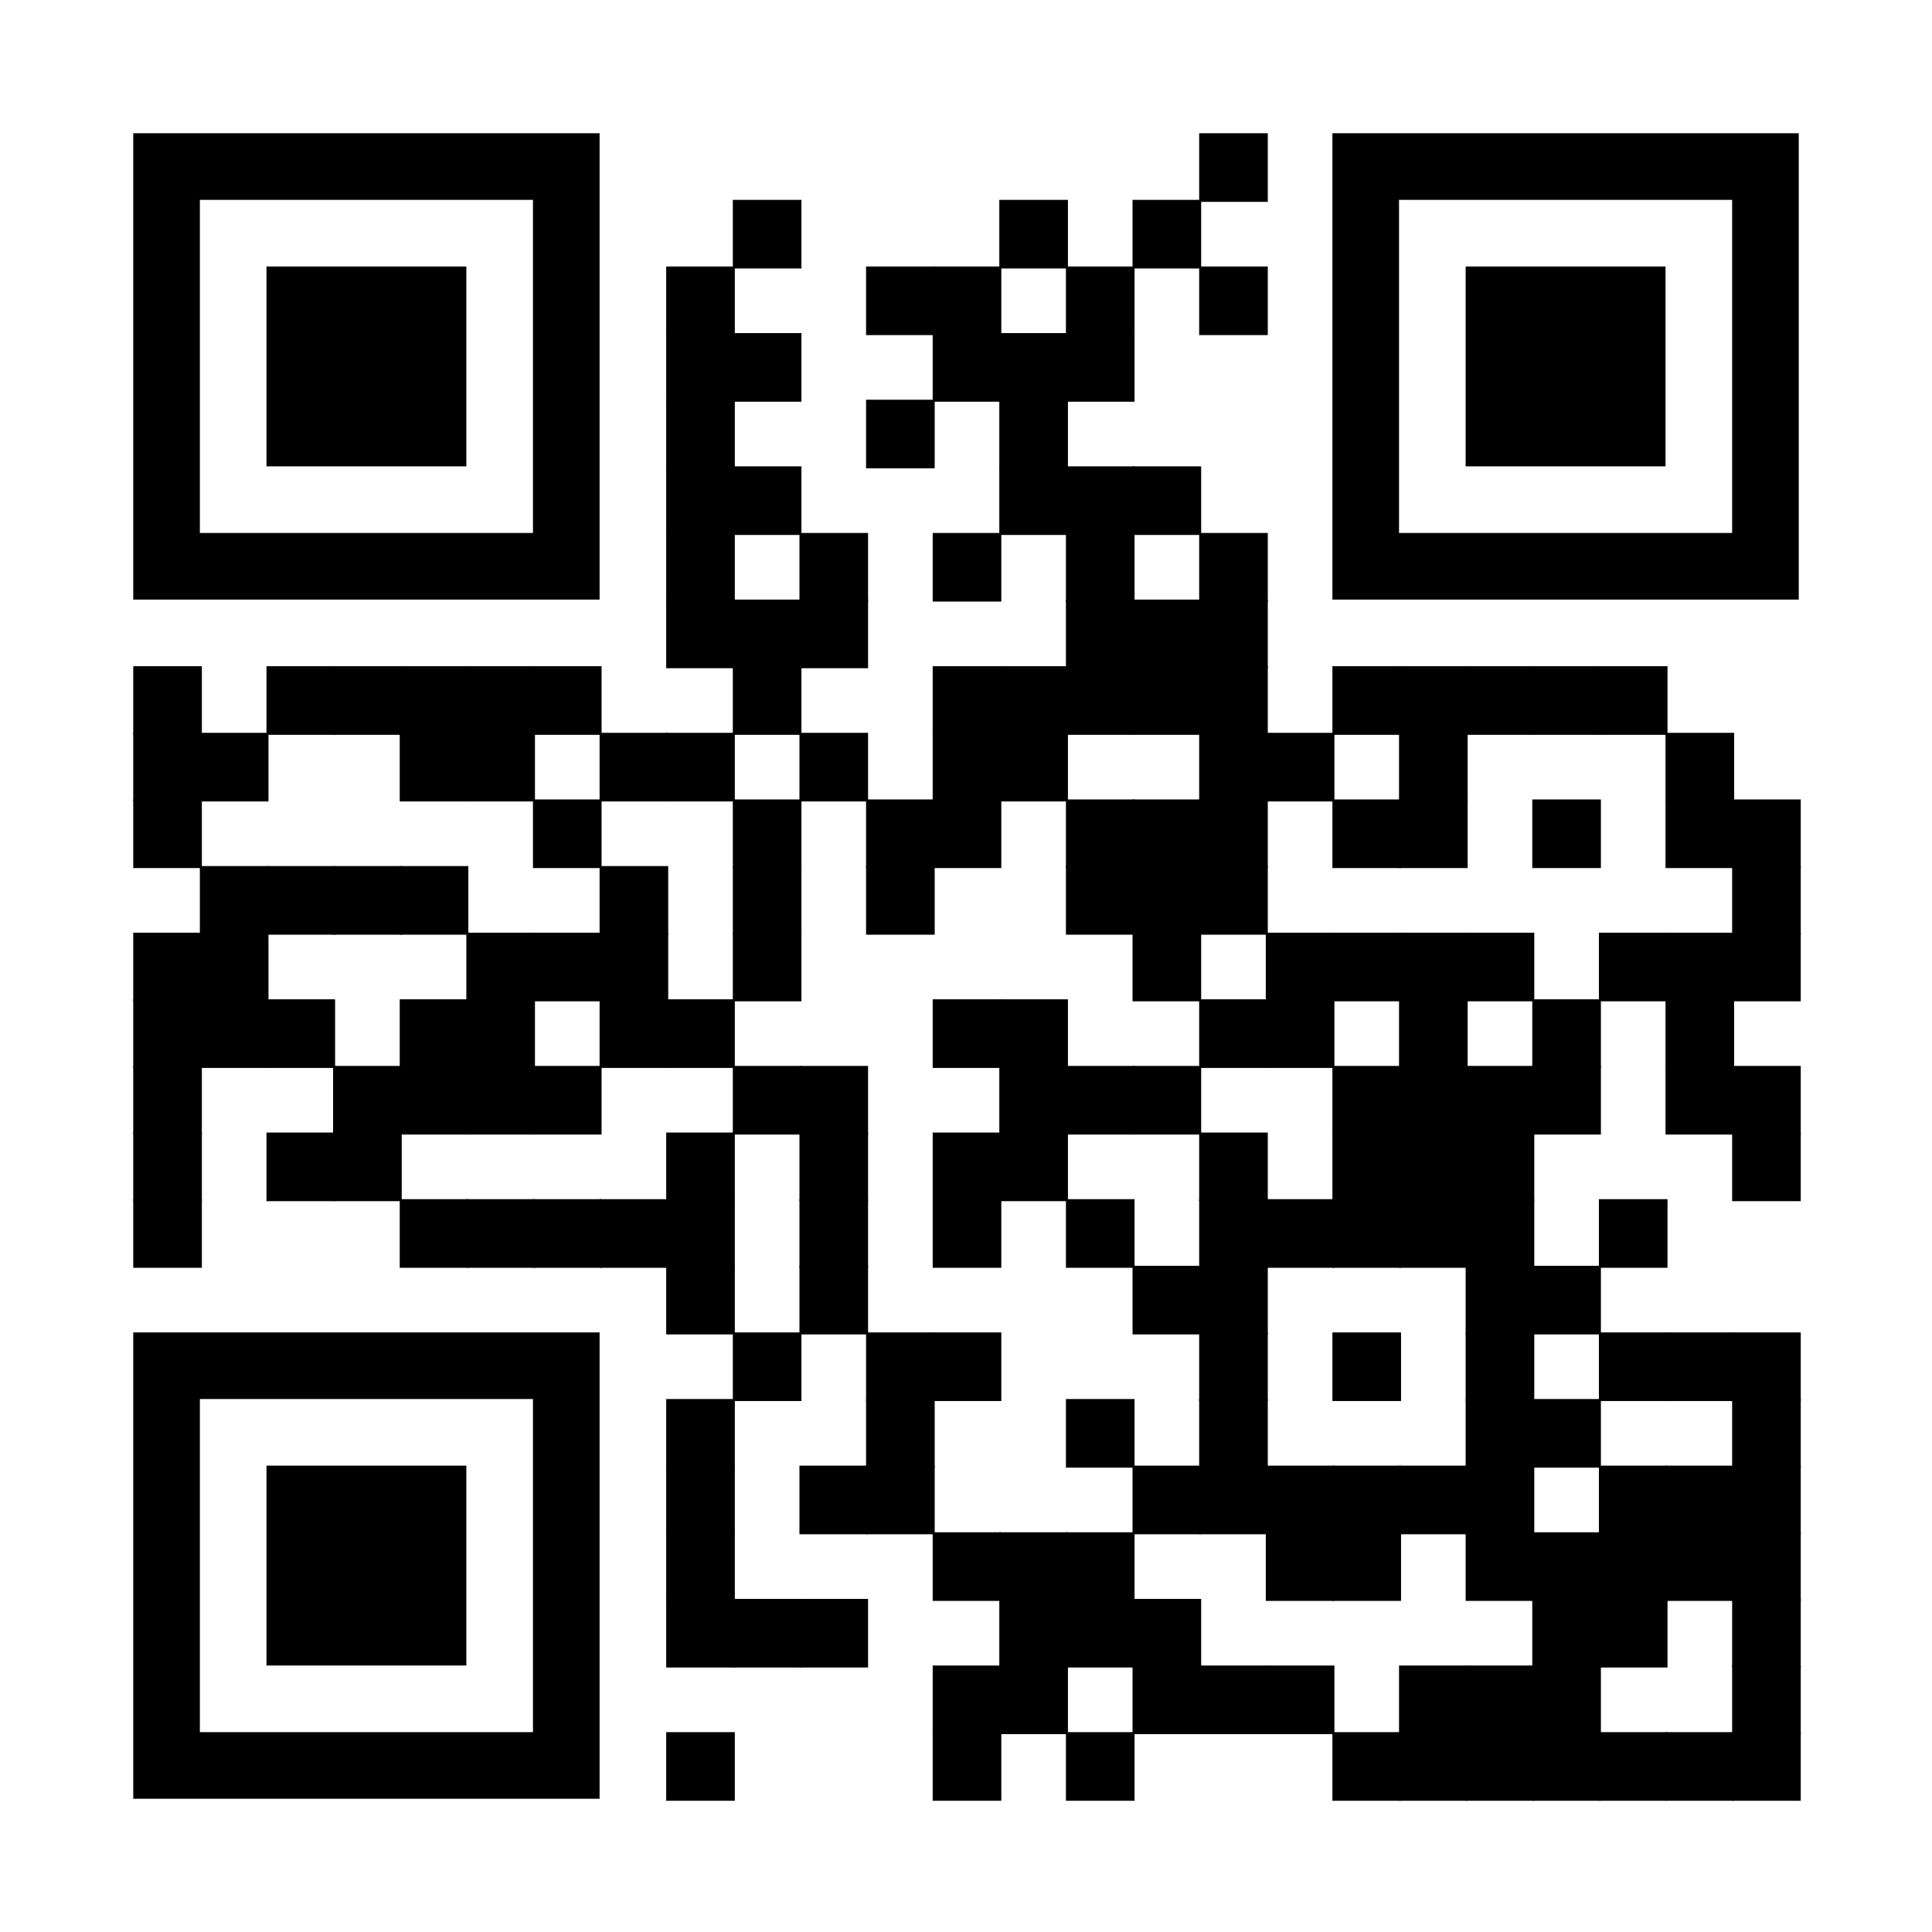
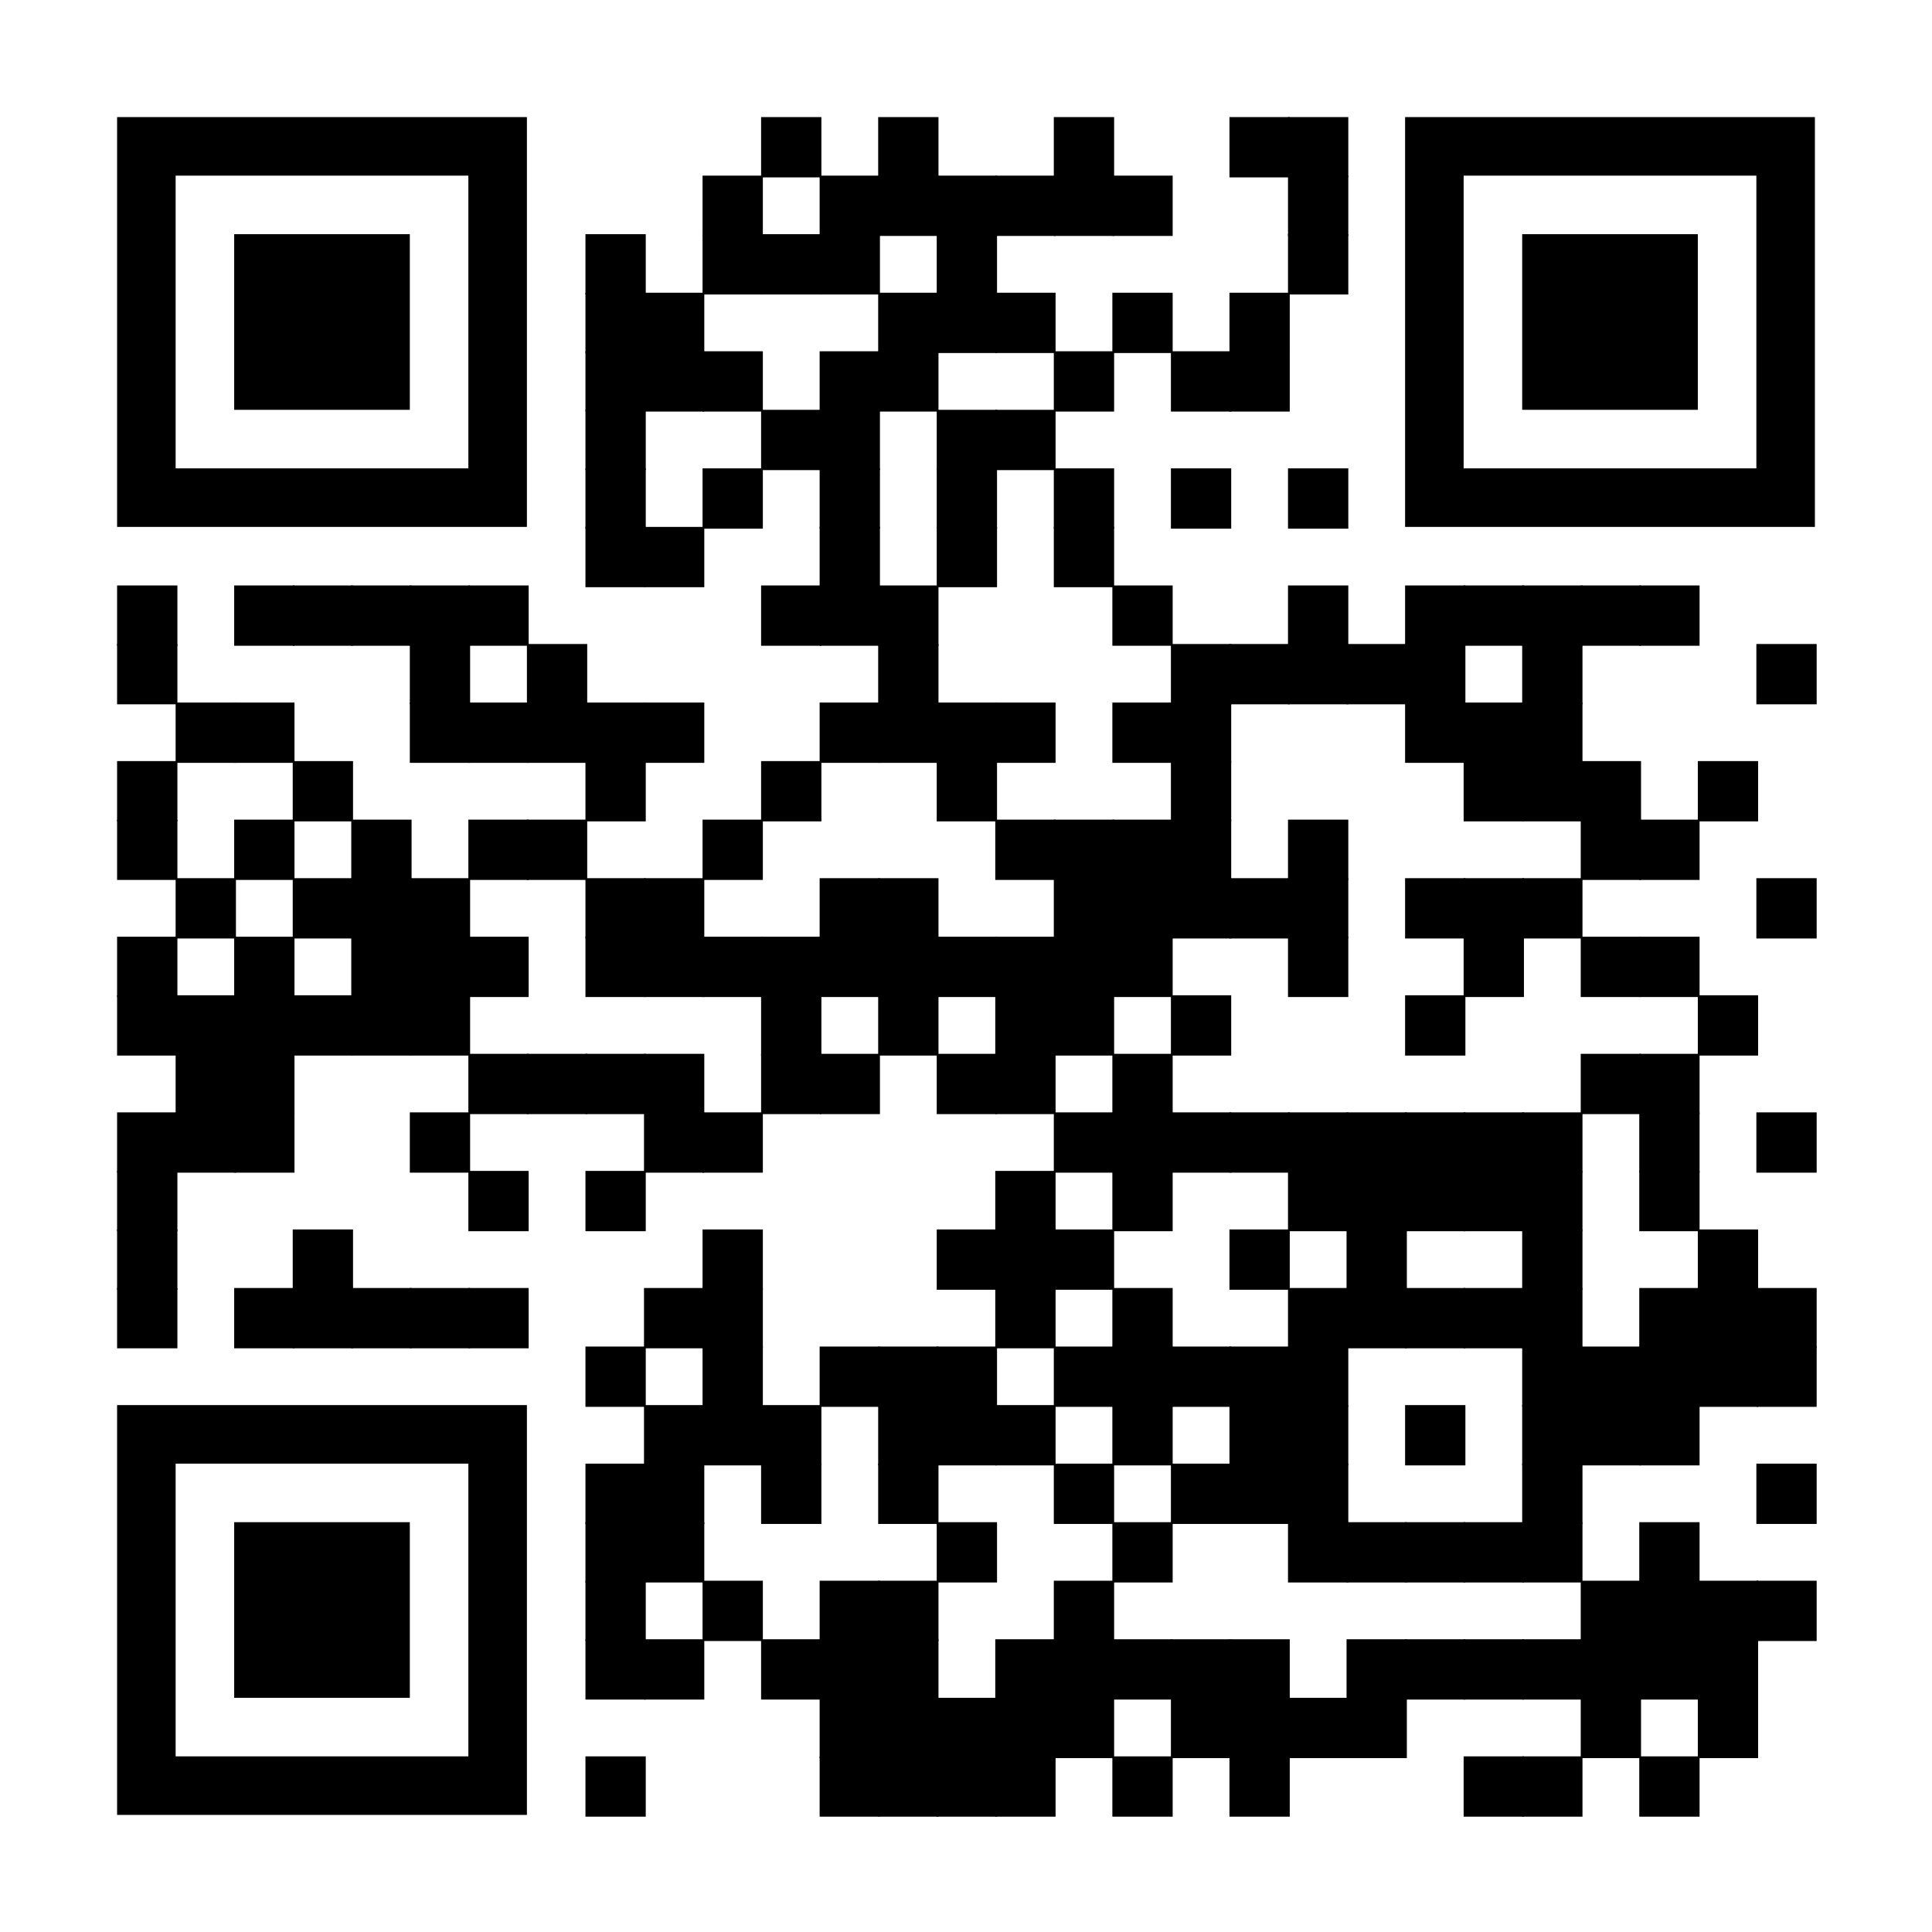
- <svg xmlns="http://www.w3.org/2000/svg" xml:space="preserve" width="696" height="696" viewBox="0 0 696 696">
-   <rect width="696" height="696" fill="#ffffff" x="0" y="0" />
+ <svg xmlns="http://www.w3.org/2000/svg" xml:space="preserve" width="792" height="792" viewBox="0 0 792 792">
+   <rect width="792" height="792" fill="#ffffff" x="0" y="0" />
  <g fill="#000000">
+     <g transform="translate(312,48) scale(4.12)">
+       <rect width="6" height="6" />
+     </g>
+     <g transform="translate(360,48) scale(4.12)">
+       <rect width="6" height="6" />
+     </g>
    <g transform="translate(432,48) scale(4.12)">
      <rect width="6" height="6" />
    </g>
-     <g transform="translate(264,72) scale(4.12)">
+     <g transform="translate(504,48) scale(4.12)">
+       <rect width="6" height="6" />
+     </g>
+     <g transform="translate(528,48) scale(4.12)">
+       <rect width="6" height="6" />
+     </g>
+     <g transform="translate(288,72) scale(4.12)">
+       <rect width="6" height="6" />
+     </g>
+     <g transform="translate(336,72) scale(4.12)">
      <rect width="6" height="6" />
    </g>
    <g transform="translate(360,72) scale(4.12)">
      <rect width="6" height="6" />
    </g>
+     <g transform="translate(384,72) scale(4.12)">
+       <rect width="6" height="6" />
+     </g>
    <g transform="translate(408,72) scale(4.12)">
      <rect width="6" height="6" />
    </g>
+     <g transform="translate(432,72) scale(4.12)">
+       <rect width="6" height="6" />
+     </g>
+     <g transform="translate(456,72) scale(4.12)">
+       <rect width="6" height="6" />
+     </g>
+     <g transform="translate(528,72) scale(4.12)">
+       <rect width="6" height="6" />
+     </g>
    <g transform="translate(240,96) scale(4.12)">
      <rect width="6" height="6" />
    </g>
+     <g transform="translate(288,96) scale(4.12)">
+       <rect width="6" height="6" />
+     </g>
    <g transform="translate(312,96) scale(4.12)">
      <rect width="6" height="6" />
    </g>
    <g transform="translate(336,96) scale(4.12)">
      <rect width="6" height="6" />
    </g>
    <g transform="translate(384,96) scale(4.12)">
      <rect width="6" height="6" />
    </g>
-     <g transform="translate(432,96) scale(4.12)">
+     <g transform="translate(528,96) scale(4.12)">
      <rect width="6" height="6" />
    </g>
    <g transform="translate(240,120) scale(4.12)">
      <rect width="6" height="6" />
    </g>
    <g transform="translate(264,120) scale(4.12)">
      <rect width="6" height="6" />
    </g>
-     <g transform="translate(336,120) scale(4.12)">
-       <rect width="6" height="6" />
-     </g>
    <g transform="translate(360,120) scale(4.12)">
      <rect width="6" height="6" />
    </g>
    <g transform="translate(384,120) scale(4.12)">
      <rect width="6" height="6" />
    </g>
+     <g transform="translate(408,120) scale(4.12)">
+       <rect width="6" height="6" />
+     </g>
+     <g transform="translate(456,120) scale(4.12)">
+       <rect width="6" height="6" />
+     </g>
+     <g transform="translate(504,120) scale(4.12)">
+       <rect width="6" height="6" />
+     </g>
    <g transform="translate(240,144) scale(4.12)">
      <rect width="6" height="6" />
    </g>
-     <g transform="translate(312,144) scale(4.12)">
+     <g transform="translate(264,144) scale(4.12)">
+       <rect width="6" height="6" />
+     </g>
+     <g transform="translate(288,144) scale(4.12)">
+       <rect width="6" height="6" />
+     </g>
+     <g transform="translate(336,144) scale(4.12)">
      <rect width="6" height="6" />
    </g>
    <g transform="translate(360,144) scale(4.12)">
      <rect width="6" height="6" />
    </g>
+     <g transform="translate(432,144) scale(4.12)">
+       <rect width="6" height="6" />
+     </g>
+     <g transform="translate(480,144) scale(4.12)">
+       <rect width="6" height="6" />
+     </g>
+     <g transform="translate(504,144) scale(4.12)">
+       <rect width="6" height="6" />
+     </g>
    <g transform="translate(240,168) scale(4.12)">
      <rect width="6" height="6" />
    </g>
-     <g transform="translate(264,168) scale(4.12)">
-       <rect width="6" height="6" />
-     </g>
-     <g transform="translate(360,168) scale(4.12)">
+     <g transform="translate(312,168) scale(4.12)">
+       <rect width="6" height="6" />
+     </g>
+     <g transform="translate(336,168) scale(4.12)">
      <rect width="6" height="6" />
    </g>
    <g transform="translate(384,168) scale(4.12)">
      <rect width="6" height="6" />
    </g>
    <g transform="translate(408,168) scale(4.12)">
      <rect width="6" height="6" />
    </g>
    <g transform="translate(240,192) scale(4.12)">
      <rect width="6" height="6" />
    </g>
    <g transform="translate(288,192) scale(4.12)">
      <rect width="6" height="6" />
    </g>
    <g transform="translate(336,192) scale(4.12)">
      <rect width="6" height="6" />
    </g>
    <g transform="translate(384,192) scale(4.12)">
      <rect width="6" height="6" />
    </g>
    <g transform="translate(432,192) scale(4.12)">
      <rect width="6" height="6" />
    </g>
+     <g transform="translate(480,192) scale(4.12)">
+       <rect width="6" height="6" />
+     </g>
+     <g transform="translate(528,192) scale(4.12)">
+       <rect width="6" height="6" />
+     </g>
    <g transform="translate(240,216) scale(4.12)">
      <rect width="6" height="6" />
    </g>
    <g transform="translate(264,216) scale(4.12)">
      <rect width="6" height="6" />
    </g>
-     <g transform="translate(288,216) scale(4.12)">
+     <g transform="translate(336,216) scale(4.12)">
      <rect width="6" height="6" />
    </g>
    <g transform="translate(384,216) scale(4.12)">
      <rect width="6" height="6" />
    </g>
-     <g transform="translate(408,216) scale(4.12)">
-       <rect width="6" height="6" />
-     </g>
    <g transform="translate(432,216) scale(4.12)">
      <rect width="6" height="6" />
    </g>
    <g transform="translate(48,240) scale(4.12)">
      <rect width="6" height="6" />
    </g>
    <g transform="translate(96,240) scale(4.12)">
      <rect width="6" height="6" />
    </g>
    <g transform="translate(120,240) scale(4.12)">
      <rect width="6" height="6" />
    </g>
    <g transform="translate(144,240) scale(4.12)">
      <rect width="6" height="6" />
    </g>
    <g transform="translate(168,240) scale(4.12)">
      <rect width="6" height="6" />
    </g>
    <g transform="translate(192,240) scale(4.12)">
      <rect width="6" height="6" />
    </g>
-     <g transform="translate(264,240) scale(4.12)">
+     <g transform="translate(312,240) scale(4.12)">
      <rect width="6" height="6" />
    </g>
    <g transform="translate(336,240) scale(4.12)">
      <rect width="6" height="6" />
    </g>
    <g transform="translate(360,240) scale(4.12)">
      <rect width="6" height="6" />
    </g>
-     <g transform="translate(384,240) scale(4.12)">
-       <rect width="6" height="6" />
-     </g>
-     <g transform="translate(408,240) scale(4.12)">
-       <rect width="6" height="6" />
-     </g>
-     <g transform="translate(432,240) scale(4.12)">
-       <rect width="6" height="6" />
-     </g>
-     <g transform="translate(480,240) scale(4.12)">
-       <rect width="6" height="6" />
-     </g>
-     <g transform="translate(504,240) scale(4.12)">
+     <g transform="translate(456,240) scale(4.12)">
      <rect width="6" height="6" />
    </g>
    <g transform="translate(528,240) scale(4.12)">
      <rect width="6" height="6" />
    </g>
-     <g transform="translate(552,240) scale(4.12)">
-       <rect width="6" height="6" />
-     </g>
    <g transform="translate(576,240) scale(4.12)">
      <rect width="6" height="6" />
    </g>
+     <g transform="translate(600,240) scale(4.12)">
+       <rect width="6" height="6" />
+     </g>
+     <g transform="translate(624,240) scale(4.12)">
+       <rect width="6" height="6" />
+     </g>
+     <g transform="translate(648,240) scale(4.12)">
+       <rect width="6" height="6" />
+     </g>
+     <g transform="translate(672,240) scale(4.12)">
+       <rect width="6" height="6" />
+     </g>
    <g transform="translate(48,264) scale(4.12)">
      <rect width="6" height="6" />
    </g>
-     <g transform="translate(72,264) scale(4.12)">
-       <rect width="6" height="6" />
-     </g>
-     <g transform="translate(144,264) scale(4.12)">
-       <rect width="6" height="6" />
-     </g>
    <g transform="translate(168,264) scale(4.12)">
      <rect width="6" height="6" />
    </g>
    <g transform="translate(216,264) scale(4.12)">
      <rect width="6" height="6" />
    </g>
-     <g transform="translate(240,264) scale(4.12)">
-       <rect width="6" height="6" />
-     </g>
-     <g transform="translate(288,264) scale(4.12)">
-       <rect width="6" height="6" />
-     </g>
-     <g transform="translate(336,264) scale(4.12)">
-       <rect width="6" height="6" />
-     </g>
    <g transform="translate(360,264) scale(4.12)">
      <rect width="6" height="6" />
    </g>
-     <g transform="translate(432,264) scale(4.12)">
-       <rect width="6" height="6" />
-     </g>
-     <g transform="translate(456,264) scale(4.12)">
+     <g transform="translate(480,264) scale(4.12)">
      <rect width="6" height="6" />
    </g>
    <g transform="translate(504,264) scale(4.12)">
      <rect width="6" height="6" />
    </g>
-     <g transform="translate(600,264) scale(4.12)">
-       <rect width="6" height="6" />
-     </g>
-     <g transform="translate(48,288) scale(4.12)">
+     <g transform="translate(528,264) scale(4.12)">
+       <rect width="6" height="6" />
+     </g>
+     <g transform="translate(552,264) scale(4.12)">
+       <rect width="6" height="6" />
+     </g>
+     <g transform="translate(576,264) scale(4.12)">
+       <rect width="6" height="6" />
+     </g>
+     <g transform="translate(624,264) scale(4.12)">
+       <rect width="6" height="6" />
+     </g>
+     <g transform="translate(720,264) scale(4.12)">
+       <rect width="6" height="6" />
+     </g>
+     <g transform="translate(72,288) scale(4.12)">
+       <rect width="6" height="6" />
+     </g>
+     <g transform="translate(96,288) scale(4.12)">
+       <rect width="6" height="6" />
+     </g>
+     <g transform="translate(168,288) scale(4.12)">
      <rect width="6" height="6" />
    </g>
    <g transform="translate(192,288) scale(4.12)">
      <rect width="6" height="6" />
    </g>
+     <g transform="translate(216,288) scale(4.12)">
+       <rect width="6" height="6" />
+     </g>
+     <g transform="translate(240,288) scale(4.12)">
+       <rect width="6" height="6" />
+     </g>
    <g transform="translate(264,288) scale(4.12)">
      <rect width="6" height="6" />
    </g>
-     <g transform="translate(312,288) scale(4.12)">
-       <rect width="6" height="6" />
-     </g>
    <g transform="translate(336,288) scale(4.12)">
      <rect width="6" height="6" />
    </g>
+     <g transform="translate(360,288) scale(4.12)">
+       <rect width="6" height="6" />
+     </g>
    <g transform="translate(384,288) scale(4.12)">
      <rect width="6" height="6" />
    </g>
    <g transform="translate(408,288) scale(4.12)">
      <rect width="6" height="6" />
    </g>
-     <g transform="translate(432,288) scale(4.12)">
+     <g transform="translate(456,288) scale(4.12)">
      <rect width="6" height="6" />
    </g>
    <g transform="translate(480,288) scale(4.12)">
      <rect width="6" height="6" />
    </g>
-     <g transform="translate(504,288) scale(4.12)">
-       <rect width="6" height="6" />
-     </g>
-     <g transform="translate(552,288) scale(4.12)">
+     <g transform="translate(576,288) scale(4.12)">
      <rect width="6" height="6" />
    </g>
    <g transform="translate(600,288) scale(4.12)">
      <rect width="6" height="6" />
    </g>
    <g transform="translate(624,288) scale(4.12)">
      <rect width="6" height="6" />
    </g>
-     <g transform="translate(72,312) scale(4.12)">
-       <rect width="6" height="6" />
-     </g>
-     <g transform="translate(96,312) scale(4.12)">
+     <g transform="translate(48,312) scale(4.12)">
      <rect width="6" height="6" />
    </g>
    <g transform="translate(120,312) scale(4.12)">
      <rect width="6" height="6" />
    </g>
-     <g transform="translate(144,312) scale(4.12)">
-       <rect width="6" height="6" />
-     </g>
-     <g transform="translate(216,312) scale(4.12)">
-       <rect width="6" height="6" />
-     </g>
-     <g transform="translate(264,312) scale(4.12)">
+     <g transform="translate(240,312) scale(4.12)">
      <rect width="6" height="6" />
    </g>
    <g transform="translate(312,312) scale(4.12)">
      <rect width="6" height="6" />
    </g>
    <g transform="translate(384,312) scale(4.12)">
      <rect width="6" height="6" />
    </g>
-     <g transform="translate(408,312) scale(4.12)">
-       <rect width="6" height="6" />
-     </g>
-     <g transform="translate(432,312) scale(4.12)">
+     <g transform="translate(480,312) scale(4.12)">
+       <rect width="6" height="6" />
+     </g>
+     <g transform="translate(600,312) scale(4.12)">
      <rect width="6" height="6" />
    </g>
    <g transform="translate(624,312) scale(4.12)">
      <rect width="6" height="6" />
    </g>
+     <g transform="translate(648,312) scale(4.12)">
+       <rect width="6" height="6" />
+     </g>
+     <g transform="translate(696,312) scale(4.12)">
+       <rect width="6" height="6" />
+     </g>
    <g transform="translate(48,336) scale(4.12)">
      <rect width="6" height="6" />
    </g>
-     <g transform="translate(72,336) scale(4.12)">
-       <rect width="6" height="6" />
-     </g>
-     <g transform="translate(168,336) scale(4.12)">
+     <g transform="translate(96,336) scale(4.12)">
+       <rect width="6" height="6" />
+     </g>
+     <g transform="translate(144,336) scale(4.12)">
      <rect width="6" height="6" />
    </g>
    <g transform="translate(192,336) scale(4.12)">
      <rect width="6" height="6" />
    </g>
    <g transform="translate(216,336) scale(4.12)">
      <rect width="6" height="6" />
    </g>
-     <g transform="translate(264,336) scale(4.12)">
+     <g transform="translate(288,336) scale(4.12)">
      <rect width="6" height="6" />
    </g>
    <g transform="translate(408,336) scale(4.12)">
      <rect width="6" height="6" />
    </g>
+     <g transform="translate(432,336) scale(4.12)">
+       <rect width="6" height="6" />
+     </g>
    <g transform="translate(456,336) scale(4.12)">
      <rect width="6" height="6" />
    </g>
    <g transform="translate(480,336) scale(4.12)">
      <rect width="6" height="6" />
    </g>
-     <g transform="translate(504,336) scale(4.12)">
-       <rect width="6" height="6" />
-     </g>
    <g transform="translate(528,336) scale(4.12)">
      <rect width="6" height="6" />
    </g>
-     <g transform="translate(576,336) scale(4.12)">
-       <rect width="6" height="6" />
-     </g>
-     <g transform="translate(600,336) scale(4.12)">
-       <rect width="6" height="6" />
-     </g>
-     <g transform="translate(624,336) scale(4.12)">
-       <rect width="6" height="6" />
-     </g>
-     <g transform="translate(48,360) scale(4.12)">
+     <g transform="translate(648,336) scale(4.12)">
+       <rect width="6" height="6" />
+     </g>
+     <g transform="translate(672,336) scale(4.12)">
      <rect width="6" height="6" />
    </g>
    <g transform="translate(72,360) scale(4.12)">
      <rect width="6" height="6" />
    </g>
-     <g transform="translate(96,360) scale(4.12)">
+     <g transform="translate(120,360) scale(4.12)">
      <rect width="6" height="6" />
    </g>
    <g transform="translate(144,360) scale(4.12)">
      <rect width="6" height="6" />
    </g>
    <g transform="translate(168,360) scale(4.12)">
      <rect width="6" height="6" />
    </g>
-     <g transform="translate(216,360) scale(4.12)">
-       <rect width="6" height="6" />
-     </g>
    <g transform="translate(240,360) scale(4.12)">
      <rect width="6" height="6" />
    </g>
+     <g transform="translate(264,360) scale(4.12)">
+       <rect width="6" height="6" />
+     </g>
    <g transform="translate(336,360) scale(4.12)">
      <rect width="6" height="6" />
    </g>
    <g transform="translate(360,360) scale(4.12)">
      <rect width="6" height="6" />
    </g>
    <g transform="translate(432,360) scale(4.12)">
      <rect width="6" height="6" />
    </g>
    <g transform="translate(456,360) scale(4.12)">
      <rect width="6" height="6" />
    </g>
+     <g transform="translate(480,360) scale(4.12)">
+       <rect width="6" height="6" />
+     </g>
    <g transform="translate(504,360) scale(4.12)">
      <rect width="6" height="6" />
    </g>
-     <g transform="translate(552,360) scale(4.12)">
+     <g transform="translate(528,360) scale(4.12)">
+       <rect width="6" height="6" />
+     </g>
+     <g transform="translate(576,360) scale(4.12)">
      <rect width="6" height="6" />
    </g>
    <g transform="translate(600,360) scale(4.12)">
      <rect width="6" height="6" />
    </g>
+     <g transform="translate(624,360) scale(4.12)">
+       <rect width="6" height="6" />
+     </g>
+     <g transform="translate(720,360) scale(4.12)">
+       <rect width="6" height="6" />
+     </g>
    <g transform="translate(48,384) scale(4.12)">
      <rect width="6" height="6" />
    </g>
-     <g transform="translate(120,384) scale(4.12)">
+     <g transform="translate(96,384) scale(4.12)">
      <rect width="6" height="6" />
    </g>
    <g transform="translate(144,384) scale(4.12)">
      <rect width="6" height="6" />
    </g>
    <g transform="translate(168,384) scale(4.12)">
      <rect width="6" height="6" />
    </g>
    <g transform="translate(192,384) scale(4.12)">
      <rect width="6" height="6" />
    </g>
+     <g transform="translate(240,384) scale(4.12)">
+       <rect width="6" height="6" />
+     </g>
    <g transform="translate(264,384) scale(4.12)">
      <rect width="6" height="6" />
    </g>
    <g transform="translate(288,384) scale(4.12)">
      <rect width="6" height="6" />
    </g>
+     <g transform="translate(312,384) scale(4.12)">
+       <rect width="6" height="6" />
+     </g>
+     <g transform="translate(336,384) scale(4.12)">
+       <rect width="6" height="6" />
+     </g>
    <g transform="translate(360,384) scale(4.12)">
      <rect width="6" height="6" />
    </g>
    <g transform="translate(384,384) scale(4.12)">
      <rect width="6" height="6" />
    </g>
    <g transform="translate(408,384) scale(4.12)">
      <rect width="6" height="6" />
    </g>
-     <g transform="translate(480,384) scale(4.12)">
-       <rect width="6" height="6" />
-     </g>
-     <g transform="translate(504,384) scale(4.12)">
+     <g transform="translate(432,384) scale(4.12)">
+       <rect width="6" height="6" />
+     </g>
+     <g transform="translate(456,384) scale(4.12)">
      <rect width="6" height="6" />
    </g>
    <g transform="translate(528,384) scale(4.12)">
      <rect width="6" height="6" />
    </g>
-     <g transform="translate(552,384) scale(4.12)">
-       <rect width="6" height="6" />
-     </g>
    <g transform="translate(600,384) scale(4.12)">
      <rect width="6" height="6" />
    </g>
-     <g transform="translate(624,384) scale(4.12)">
+     <g transform="translate(648,384) scale(4.12)">
+       <rect width="6" height="6" />
+     </g>
+     <g transform="translate(672,384) scale(4.12)">
      <rect width="6" height="6" />
    </g>
    <g transform="translate(48,408) scale(4.12)">
      <rect width="6" height="6" />
    </g>
+     <g transform="translate(72,408) scale(4.12)">
+       <rect width="6" height="6" />
+     </g>
    <g transform="translate(96,408) scale(4.12)">
      <rect width="6" height="6" />
    </g>
    <g transform="translate(120,408) scale(4.12)">
      <rect width="6" height="6" />
    </g>
-     <g transform="translate(240,408) scale(4.12)">
-       <rect width="6" height="6" />
-     </g>
-     <g transform="translate(288,408) scale(4.12)">
-       <rect width="6" height="6" />
-     </g>
-     <g transform="translate(336,408) scale(4.12)">
+     <g transform="translate(144,408) scale(4.12)">
+       <rect width="6" height="6" />
+     </g>
+     <g transform="translate(168,408) scale(4.12)">
+       <rect width="6" height="6" />
+     </g>
+     <g transform="translate(312,408) scale(4.12)">
      <rect width="6" height="6" />
    </g>
    <g transform="translate(360,408) scale(4.12)">
      <rect width="6" height="6" />
    </g>
+     <g transform="translate(408,408) scale(4.12)">
+       <rect width="6" height="6" />
+     </g>
    <g transform="translate(432,408) scale(4.12)">
      <rect width="6" height="6" />
    </g>
    <g transform="translate(480,408) scale(4.12)">
      <rect width="6" height="6" />
    </g>
-     <g transform="translate(504,408) scale(4.12)">
-       <rect width="6" height="6" />
-     </g>
-     <g transform="translate(528,408) scale(4.12)">
-       <rect width="6" height="6" />
-     </g>
-     <g transform="translate(624,408) scale(4.12)">
-       <rect width="6" height="6" />
-     </g>
-     <g transform="translate(48,432) scale(4.12)">
-       <rect width="6" height="6" />
-     </g>
-     <g transform="translate(144,432) scale(4.12)">
-       <rect width="6" height="6" />
-     </g>
-     <g transform="translate(168,432) scale(4.12)">
+     <g transform="translate(576,408) scale(4.12)">
+       <rect width="6" height="6" />
+     </g>
+     <g transform="translate(696,408) scale(4.12)">
+       <rect width="6" height="6" />
+     </g>
+     <g transform="translate(72,432) scale(4.12)">
+       <rect width="6" height="6" />
+     </g>
+     <g transform="translate(96,432) scale(4.12)">
      <rect width="6" height="6" />
    </g>
    <g transform="translate(192,432) scale(4.12)">
      <rect width="6" height="6" />
    </g>
    <g transform="translate(216,432) scale(4.12)">
      <rect width="6" height="6" />
    </g>
    <g transform="translate(240,432) scale(4.12)">
      <rect width="6" height="6" />
    </g>
-     <g transform="translate(288,432) scale(4.12)">
+     <g transform="translate(264,432) scale(4.12)">
+       <rect width="6" height="6" />
+     </g>
+     <g transform="translate(312,432) scale(4.12)">
      <rect width="6" height="6" />
    </g>
    <g transform="translate(336,432) scale(4.12)">
      <rect width="6" height="6" />
    </g>
    <g transform="translate(384,432) scale(4.12)">
      <rect width="6" height="6" />
    </g>
-     <g transform="translate(432,432) scale(4.12)">
+     <g transform="translate(408,432) scale(4.12)">
      <rect width="6" height="6" />
    </g>
    <g transform="translate(456,432) scale(4.12)">
      <rect width="6" height="6" />
    </g>
-     <g transform="translate(480,432) scale(4.12)">
-       <rect width="6" height="6" />
-     </g>
-     <g transform="translate(504,432) scale(4.12)">
-       <rect width="6" height="6" />
-     </g>
-     <g transform="translate(528,432) scale(4.12)">
-       <rect width="6" height="6" />
-     </g>
-     <g transform="translate(576,432) scale(4.12)">
-       <rect width="6" height="6" />
-     </g>
-     <g transform="translate(240,456) scale(4.12)">
+     <g transform="translate(648,432) scale(4.12)">
+       <rect width="6" height="6" />
+     </g>
+     <g transform="translate(672,432) scale(4.12)">
+       <rect width="6" height="6" />
+     </g>
+     <g transform="translate(48,456) scale(4.12)">
+       <rect width="6" height="6" />
+     </g>
+     <g transform="translate(72,456) scale(4.12)">
+       <rect width="6" height="6" />
+     </g>
+     <g transform="translate(96,456) scale(4.12)">
+       <rect width="6" height="6" />
+     </g>
+     <g transform="translate(168,456) scale(4.12)">
+       <rect width="6" height="6" />
+     </g>
+     <g transform="translate(264,456) scale(4.12)">
      <rect width="6" height="6" />
    </g>
    <g transform="translate(288,456) scale(4.12)">
      <rect width="6" height="6" />
    </g>
-     <g transform="translate(408,456) scale(4.12)">
-       <rect width="6" height="6" />
-     </g>
    <g transform="translate(432,456) scale(4.12)">
      <rect width="6" height="6" />
    </g>
+     <g transform="translate(456,456) scale(4.12)">
+       <rect width="6" height="6" />
+     </g>
+     <g transform="translate(480,456) scale(4.12)">
+       <rect width="6" height="6" />
+     </g>
+     <g transform="translate(504,456) scale(4.12)">
+       <rect width="6" height="6" />
+     </g>
    <g transform="translate(528,456) scale(4.12)">
      <rect width="6" height="6" />
    </g>
    <g transform="translate(552,456) scale(4.12)">
      <rect width="6" height="6" />
    </g>
-     <g transform="translate(264,480) scale(4.12)">
-       <rect width="6" height="6" />
-     </g>
-     <g transform="translate(312,480) scale(4.12)">
-       <rect width="6" height="6" />
-     </g>
-     <g transform="translate(336,480) scale(4.12)">
-       <rect width="6" height="6" />
-     </g>
-     <g transform="translate(432,480) scale(4.12)">
-       <rect width="6" height="6" />
-     </g>
-     <g transform="translate(480,480) scale(4.12)">
+     <g transform="translate(576,456) scale(4.12)">
+       <rect width="6" height="6" />
+     </g>
+     <g transform="translate(600,456) scale(4.12)">
+       <rect width="6" height="6" />
+     </g>
+     <g transform="translate(624,456) scale(4.12)">
+       <rect width="6" height="6" />
+     </g>
+     <g transform="translate(672,456) scale(4.12)">
+       <rect width="6" height="6" />
+     </g>
+     <g transform="translate(720,456) scale(4.12)">
+       <rect width="6" height="6" />
+     </g>
+     <g transform="translate(48,480) scale(4.12)">
+       <rect width="6" height="6" />
+     </g>
+     <g transform="translate(192,480) scale(4.12)">
+       <rect width="6" height="6" />
+     </g>
+     <g transform="translate(240,480) scale(4.12)">
+       <rect width="6" height="6" />
+     </g>
+     <g transform="translate(408,480) scale(4.12)">
+       <rect width="6" height="6" />
+     </g>
+     <g transform="translate(456,480) scale(4.12)">
      <rect width="6" height="6" />
    </g>
    <g transform="translate(528,480) scale(4.12)">
      <rect width="6" height="6" />
    </g>
+     <g transform="translate(552,480) scale(4.12)">
+       <rect width="6" height="6" />
+     </g>
    <g transform="translate(576,480) scale(4.12)">
      <rect width="6" height="6" />
    </g>
    <g transform="translate(600,480) scale(4.12)">
      <rect width="6" height="6" />
    </g>
    <g transform="translate(624,480) scale(4.12)">
      <rect width="6" height="6" />
    </g>
-     <g transform="translate(240,504) scale(4.12)">
-       <rect width="6" height="6" />
-     </g>
-     <g transform="translate(312,504) scale(4.12)">
+     <g transform="translate(672,480) scale(4.12)">
+       <rect width="6" height="6" />
+     </g>
+     <g transform="translate(48,504) scale(4.12)">
+       <rect width="6" height="6" />
+     </g>
+     <g transform="translate(120,504) scale(4.12)">
+       <rect width="6" height="6" />
+     </g>
+     <g transform="translate(288,504) scale(4.12)">
      <rect width="6" height="6" />
    </g>
    <g transform="translate(384,504) scale(4.12)">
      <rect width="6" height="6" />
    </g>
+     <g transform="translate(408,504) scale(4.12)">
+       <rect width="6" height="6" />
+     </g>
    <g transform="translate(432,504) scale(4.12)">
      <rect width="6" height="6" />
    </g>
-     <g transform="translate(528,504) scale(4.12)">
+     <g transform="translate(504,504) scale(4.12)">
      <rect width="6" height="6" />
    </g>
    <g transform="translate(552,504) scale(4.12)">
      <rect width="6" height="6" />
    </g>
    <g transform="translate(624,504) scale(4.12)">
      <rect width="6" height="6" />
    </g>
-     <g transform="translate(240,528) scale(4.12)">
+     <g transform="translate(696,504) scale(4.12)">
+       <rect width="6" height="6" />
+     </g>
+     <g transform="translate(48,528) scale(4.12)">
+       <rect width="6" height="6" />
+     </g>
+     <g transform="translate(96,528) scale(4.12)">
+       <rect width="6" height="6" />
+     </g>
+     <g transform="translate(120,528) scale(4.12)">
+       <rect width="6" height="6" />
+     </g>
+     <g transform="translate(144,528) scale(4.12)">
+       <rect width="6" height="6" />
+     </g>
+     <g transform="translate(168,528) scale(4.12)">
+       <rect width="6" height="6" />
+     </g>
+     <g transform="translate(192,528) scale(4.12)">
+       <rect width="6" height="6" />
+     </g>
+     <g transform="translate(264,528) scale(4.12)">
      <rect width="6" height="6" />
    </g>
    <g transform="translate(288,528) scale(4.12)">
      <rect width="6" height="6" />
    </g>
-     <g transform="translate(312,528) scale(4.12)">
-       <rect width="6" height="6" />
-     </g>
    <g transform="translate(408,528) scale(4.12)">
      <rect width="6" height="6" />
    </g>
-     <g transform="translate(432,528) scale(4.12)">
-       <rect width="6" height="6" />
-     </g>
    <g transform="translate(456,528) scale(4.12)">
      <rect width="6" height="6" />
    </g>
-     <g transform="translate(480,528) scale(4.12)">
-       <rect width="6" height="6" />
-     </g>
-     <g transform="translate(504,528) scale(4.12)">
-       <rect width="6" height="6" />
-     </g>
    <g transform="translate(528,528) scale(4.12)">
      <rect width="6" height="6" />
    </g>
+     <g transform="translate(552,528) scale(4.12)">
+       <rect width="6" height="6" />
+     </g>
    <g transform="translate(576,528) scale(4.12)">
      <rect width="6" height="6" />
    </g>
    <g transform="translate(600,528) scale(4.12)">
      <rect width="6" height="6" />
    </g>
    <g transform="translate(624,528) scale(4.12)">
      <rect width="6" height="6" />
    </g>
+     <g transform="translate(672,528) scale(4.12)">
+       <rect width="6" height="6" />
+     </g>
+     <g transform="translate(696,528) scale(4.12)">
+       <rect width="6" height="6" />
+     </g>
+     <g transform="translate(720,528) scale(4.12)">
+       <rect width="6" height="6" />
+     </g>
    <g transform="translate(240,552) scale(4.12)">
      <rect width="6" height="6" />
    </g>
+     <g transform="translate(288,552) scale(4.12)">
+       <rect width="6" height="6" />
+     </g>
    <g transform="translate(336,552) scale(4.12)">
      <rect width="6" height="6" />
    </g>
    <g transform="translate(360,552) scale(4.12)">
      <rect width="6" height="6" />
    </g>
    <g transform="translate(384,552) scale(4.12)">
      <rect width="6" height="6" />
    </g>
+     <g transform="translate(432,552) scale(4.12)">
+       <rect width="6" height="6" />
+     </g>
    <g transform="translate(456,552) scale(4.12)">
      <rect width="6" height="6" />
    </g>
    <g transform="translate(480,552) scale(4.12)">
      <rect width="6" height="6" />
    </g>
+     <g transform="translate(504,552) scale(4.12)">
+       <rect width="6" height="6" />
+     </g>
    <g transform="translate(528,552) scale(4.12)">
      <rect width="6" height="6" />
    </g>
-     <g transform="translate(552,552) scale(4.12)">
-       <rect width="6" height="6" />
-     </g>
-     <g transform="translate(576,552) scale(4.12)">
-       <rect width="6" height="6" />
-     </g>
-     <g transform="translate(600,552) scale(4.12)">
-       <rect width="6" height="6" />
-     </g>
    <g transform="translate(624,552) scale(4.12)">
      <rect width="6" height="6" />
    </g>
-     <g transform="translate(240,576) scale(4.12)">
+     <g transform="translate(648,552) scale(4.12)">
+       <rect width="6" height="6" />
+     </g>
+     <g transform="translate(672,552) scale(4.12)">
+       <rect width="6" height="6" />
+     </g>
+     <g transform="translate(696,552) scale(4.12)">
+       <rect width="6" height="6" />
+     </g>
+     <g transform="translate(720,552) scale(4.12)">
      <rect width="6" height="6" />
    </g>
    <g transform="translate(264,576) scale(4.12)">
      <rect width="6" height="6" />
    </g>
    <g transform="translate(288,576) scale(4.12)">
      <rect width="6" height="6" />
    </g>
+     <g transform="translate(312,576) scale(4.12)">
+       <rect width="6" height="6" />
+     </g>
    <g transform="translate(360,576) scale(4.12)">
      <rect width="6" height="6" />
    </g>
    <g transform="translate(384,576) scale(4.12)">
      <rect width="6" height="6" />
    </g>
    <g transform="translate(408,576) scale(4.12)">
      <rect width="6" height="6" />
    </g>
-     <g transform="translate(552,576) scale(4.12)">
+     <g transform="translate(456,576) scale(4.12)">
+       <rect width="6" height="6" />
+     </g>
+     <g transform="translate(504,576) scale(4.12)">
+       <rect width="6" height="6" />
+     </g>
+     <g transform="translate(528,576) scale(4.12)">
      <rect width="6" height="6" />
    </g>
    <g transform="translate(576,576) scale(4.12)">
      <rect width="6" height="6" />
    </g>
    <g transform="translate(624,576) scale(4.12)">
      <rect width="6" height="6" />
    </g>
-     <g transform="translate(336,600) scale(4.12)">
+     <g transform="translate(648,576) scale(4.12)">
+       <rect width="6" height="6" />
+     </g>
+     <g transform="translate(672,576) scale(4.12)">
+       <rect width="6" height="6" />
+     </g>
+     <g transform="translate(240,600) scale(4.12)">
+       <rect width="6" height="6" />
+     </g>
+     <g transform="translate(264,600) scale(4.12)">
+       <rect width="6" height="6" />
+     </g>
+     <g transform="translate(312,600) scale(4.12)">
      <rect width="6" height="6" />
    </g>
    <g transform="translate(360,600) scale(4.12)">
      <rect width="6" height="6" />
    </g>
-     <g transform="translate(408,600) scale(4.12)">
-       <rect width="6" height="6" />
-     </g>
    <g transform="translate(432,600) scale(4.12)">
      <rect width="6" height="6" />
    </g>
-     <g transform="translate(456,600) scale(4.12)">
+     <g transform="translate(480,600) scale(4.12)">
      <rect width="6" height="6" />
    </g>
    <g transform="translate(504,600) scale(4.12)">
      <rect width="6" height="6" />
    </g>
    <g transform="translate(528,600) scale(4.12)">
      <rect width="6" height="6" />
    </g>
-     <g transform="translate(552,600) scale(4.12)">
-       <rect width="6" height="6" />
-     </g>
    <g transform="translate(624,600) scale(4.12)">
      <rect width="6" height="6" />
    </g>
+     <g transform="translate(720,600) scale(4.12)">
+       <rect width="6" height="6" />
+     </g>
    <g transform="translate(240,624) scale(4.12)">
      <rect width="6" height="6" />
    </g>
-     <g transform="translate(336,624) scale(4.12)">
+     <g transform="translate(264,624) scale(4.12)">
      <rect width="6" height="6" />
    </g>
    <g transform="translate(384,624) scale(4.12)">
      <rect width="6" height="6" />
    </g>
-     <g transform="translate(480,624) scale(4.12)">
-       <rect width="6" height="6" />
-     </g>
-     <g transform="translate(504,624) scale(4.12)">
+     <g transform="translate(456,624) scale(4.12)">
      <rect width="6" height="6" />
    </g>
    <g transform="translate(528,624) scale(4.12)">
      <rect width="6" height="6" />
    </g>
    <g transform="translate(552,624) scale(4.12)">
      <rect width="6" height="6" />
    </g>
    <g transform="translate(576,624) scale(4.12)">
      <rect width="6" height="6" />
    </g>
    <g transform="translate(600,624) scale(4.12)">
      <rect width="6" height="6" />
    </g>
    <g transform="translate(624,624) scale(4.12)">
+       <rect width="6" height="6" />
+     </g>
+     <g transform="translate(672,624) scale(4.12)">
+       <rect width="6" height="6" />
+     </g>
+     <g transform="translate(240,648) scale(4.12)">
+       <rect width="6" height="6" />
+     </g>
+     <g transform="translate(288,648) scale(4.12)">
+       <rect width="6" height="6" />
+     </g>
+     <g transform="translate(336,648) scale(4.12)">
+       <rect width="6" height="6" />
+     </g>
+     <g transform="translate(360,648) scale(4.12)">
+       <rect width="6" height="6" />
+     </g>
+     <g transform="translate(432,648) scale(4.12)">
+       <rect width="6" height="6" />
+     </g>
+     <g transform="translate(648,648) scale(4.12)">
+       <rect width="6" height="6" />
+     </g>
+     <g transform="translate(672,648) scale(4.12)">
+       <rect width="6" height="6" />
+     </g>
+     <g transform="translate(696,648) scale(4.12)">
+       <rect width="6" height="6" />
+     </g>
+     <g transform="translate(720,648) scale(4.12)">
+       <rect width="6" height="6" />
+     </g>
+     <g transform="translate(240,672) scale(4.12)">
+       <rect width="6" height="6" />
+     </g>
+     <g transform="translate(264,672) scale(4.12)">
+       <rect width="6" height="6" />
+     </g>
+     <g transform="translate(312,672) scale(4.12)">
+       <rect width="6" height="6" />
+     </g>
+     <g transform="translate(336,672) scale(4.12)">
+       <rect width="6" height="6" />
+     </g>
+     <g transform="translate(360,672) scale(4.12)">
+       <rect width="6" height="6" />
+     </g>
+     <g transform="translate(408,672) scale(4.12)">
+       <rect width="6" height="6" />
+     </g>
+     <g transform="translate(432,672) scale(4.12)">
+       <rect width="6" height="6" />
+     </g>
+     <g transform="translate(456,672) scale(4.12)">
+       <rect width="6" height="6" />
+     </g>
+     <g transform="translate(480,672) scale(4.12)">
+       <rect width="6" height="6" />
+     </g>
+     <g transform="translate(504,672) scale(4.12)">
+       <rect width="6" height="6" />
+     </g>
+     <g transform="translate(552,672) scale(4.12)">
+       <rect width="6" height="6" />
+     </g>
+     <g transform="translate(576,672) scale(4.12)">
+       <rect width="6" height="6" />
+     </g>
+     <g transform="translate(600,672) scale(4.12)">
+       <rect width="6" height="6" />
+     </g>
+     <g transform="translate(624,672) scale(4.12)">
+       <rect width="6" height="6" />
+     </g>
+     <g transform="translate(648,672) scale(4.12)">
+       <rect width="6" height="6" />
+     </g>
+     <g transform="translate(672,672) scale(4.12)">
+       <rect width="6" height="6" />
+     </g>
+     <g transform="translate(696,672) scale(4.12)">
+       <rect width="6" height="6" />
+     </g>
+     <g transform="translate(336,696) scale(4.12)">
+       <rect width="6" height="6" />
+     </g>
+     <g transform="translate(360,696) scale(4.12)">
+       <rect width="6" height="6" />
+     </g>
+     <g transform="translate(384,696) scale(4.12)">
+       <rect width="6" height="6" />
+     </g>
+     <g transform="translate(408,696) scale(4.12)">
+       <rect width="6" height="6" />
+     </g>
+     <g transform="translate(432,696) scale(4.12)">
+       <rect width="6" height="6" />
+     </g>
+     <g transform="translate(480,696) scale(4.12)">
+       <rect width="6" height="6" />
+     </g>
+     <g transform="translate(504,696) scale(4.12)">
+       <rect width="6" height="6" />
+     </g>
+     <g transform="translate(528,696) scale(4.12)">
+       <rect width="6" height="6" />
+     </g>
+     <g transform="translate(552,696) scale(4.12)">
+       <rect width="6" height="6" />
+     </g>
+     <g transform="translate(648,696) scale(4.12)">
+       <rect width="6" height="6" />
+     </g>
+     <g transform="translate(696,696) scale(4.12)">
+       <rect width="6" height="6" />
+     </g>
+     <g transform="translate(240,720) scale(4.12)">
+       <rect width="6" height="6" />
+     </g>
+     <g transform="translate(336,720) scale(4.12)">
+       <rect width="6" height="6" />
+     </g>
+     <g transform="translate(360,720) scale(4.12)">
+       <rect width="6" height="6" />
+     </g>
+     <g transform="translate(384,720) scale(4.12)">
+       <rect width="6" height="6" />
+     </g>
+     <g transform="translate(408,720) scale(4.12)">
+       <rect width="6" height="6" />
+     </g>
+     <g transform="translate(456,720) scale(4.12)">
+       <rect width="6" height="6" />
+     </g>
+     <g transform="translate(504,720) scale(4.12)">
+       <rect width="6" height="6" />
+     </g>
+     <g transform="translate(600,720) scale(4.12)">
+       <rect width="6" height="6" />
+     </g>
+     <g transform="translate(624,720) scale(4.12)">
+       <rect width="6" height="6" />
+     </g>
+     <g transform="translate(672,720) scale(4.12)">
      <rect width="6" height="6" />
    </g>
    <g transform="translate(48,48)">
      <g transform="scale(12)">
        <path d="M0,0v14h14V0H0z M12,12H2V2h10V12z" />
      </g>
    </g>
-     <g transform="translate(480,48)">
+     <g transform="translate(576,48)">
      <g transform="scale(12)">
        <path d="M0,0v14h14V0H0z M12,12H2V2h10V12z" />
      </g>
    </g>
-     <g transform="translate(48,480)">
+     <g transform="translate(48,576)">
      <g transform="scale(12)">
        <path d="M0,0v14h14V0H0z M12,12H2V2h10V12z" />
      </g>
    </g>
    <g transform="translate(96,96)">
      <g transform="scale(12)">
        <rect width="6" height="6" />
      </g>
    </g>
-     <g transform="translate(528,96)">
+     <g transform="translate(624,96)">
      <g transform="scale(12)">
        <rect width="6" height="6" />
      </g>
    </g>
-     <g transform="translate(96,528)">
+     <g transform="translate(96,624)">
      <g transform="scale(12)">
        <rect width="6" height="6" />
      </g>
    </g>
  </g>
</svg>
